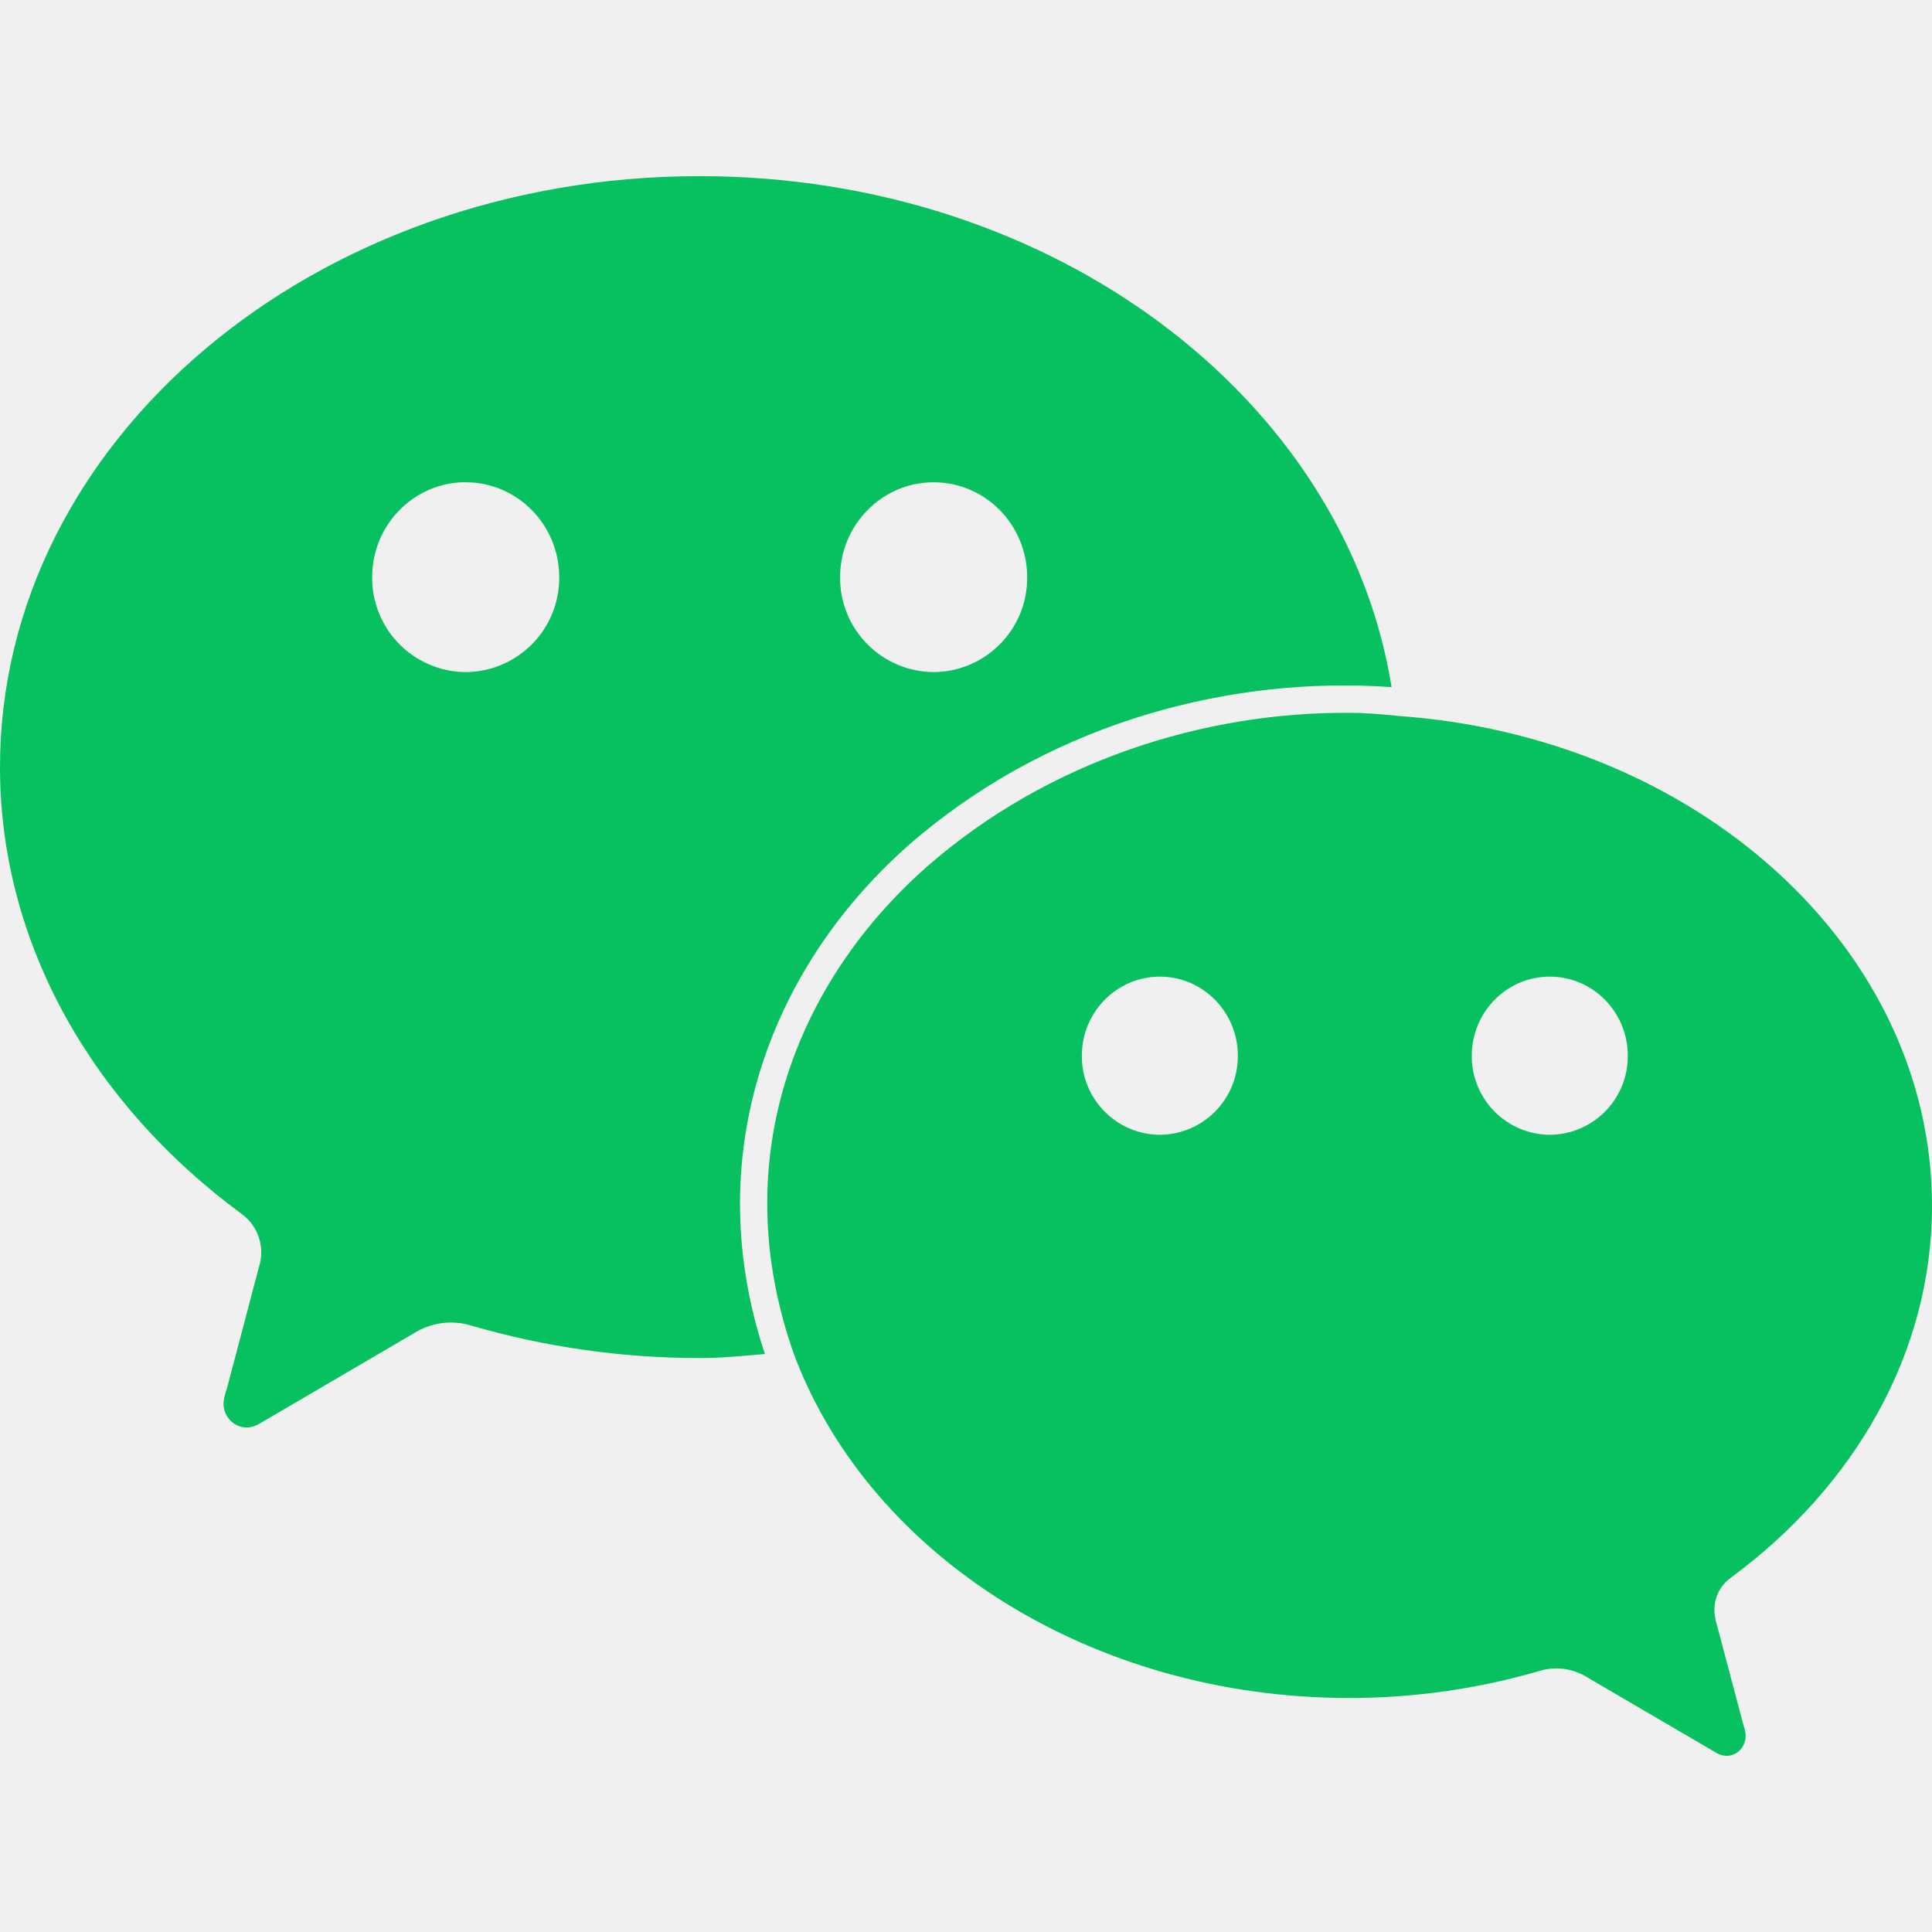
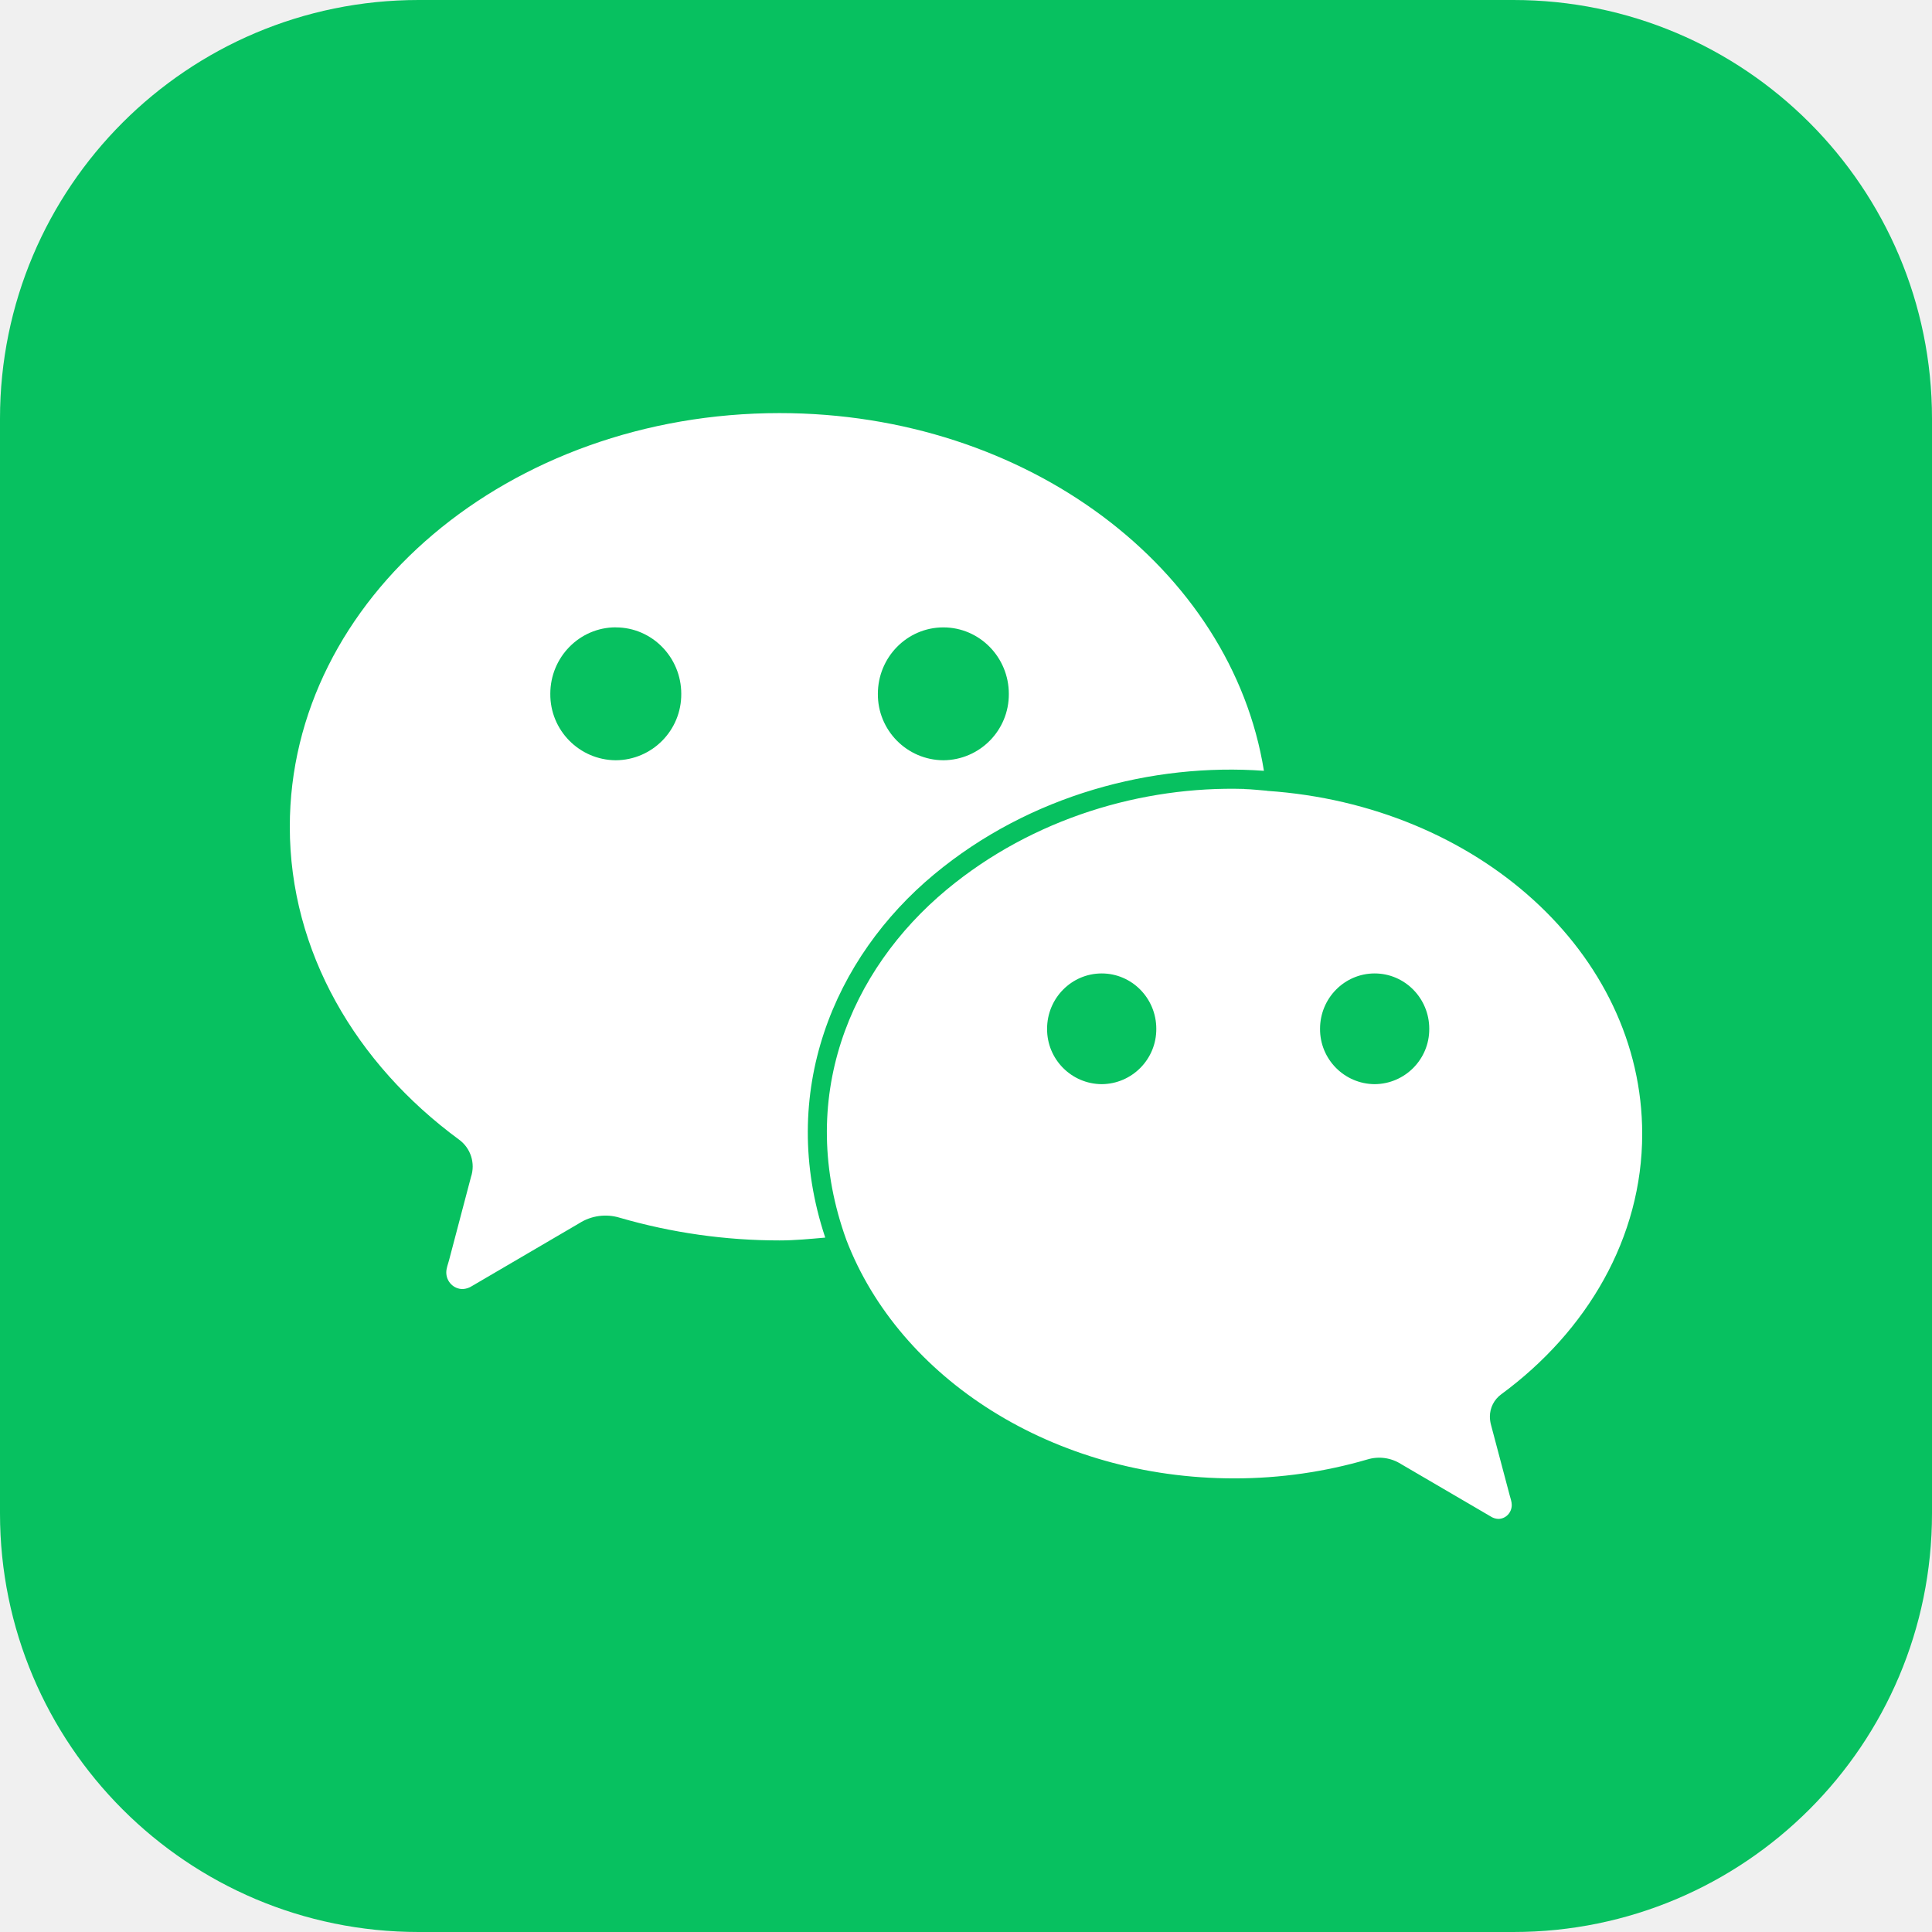
- <svg xmlns="http://www.w3.org/2000/svg" fill="#07C160" role="img" viewBox="0 0 24 24">
-   <path d="M8.691 2.188C3.891 2.188 0 5.476 0 9.53c0 2.212 1.17 4.203 3.002 5.55a.59.59 0 0 1 .213.665l-.39 1.48c-.019.07-.048.141-.048.213 0 .163.13.295.29.295a.326.326 0 0 0 .167-.054l1.903-1.114a.864.864 0 0 1 .717-.098 10.16 10.16 0 0 0 2.837.403c.276 0 .543-.027.811-.05-.857-2.578.157-4.972 1.932-6.446 1.703-1.415 3.882-1.98 5.853-1.838-.576-3.583-4.196-6.348-8.596-6.348zM5.785 5.991c.642 0 1.162.529 1.162 1.18a1.17 1.17 0 0 1-1.162 1.178A1.17 1.17 0 0 1 4.623 7.17c0-.651.52-1.18 1.162-1.18zm5.813 0c.642 0 1.162.529 1.162 1.18a1.17 1.17 0 0 1-1.162 1.178 1.17 1.17 0 0 1-1.162-1.178c0-.651.52-1.18 1.162-1.18zm5.34 2.867c-1.797-.052-3.746.512-5.28 1.786-1.72 1.428-2.687 3.72-1.78 6.22.942 2.453 3.666 4.229 6.884 4.229.826 0 1.622-.12 2.361-.336a.722.722 0 0 1 .598.082l1.584.926a.272.272 0 0 0 .14.047c.134 0 .24-.111.24-.247 0-.06-.023-.12-.038-.177l-.327-1.233a.582.582 0 0 1-.023-.156.49.49 0 0 1 .201-.398C23.024 18.48 24 16.82 24 14.98c0-3.21-2.931-5.837-6.656-6.088V8.89c-.135-.01-.27-.027-.407-.03zm-2.53 3.274c.535 0 .969.44.969.982a.976.976 0 0 1-.969.983.976.976 0 0 1-.969-.983c0-.542.434-.982.97-.982zm4.844 0c.535 0 .969.44.969.982a.976.976 0 0 1-.969.983.976.976 0 0 1-.969-.983c0-.542.434-.982.969-.982z" />
+ <svg xmlns="http://www.w3.org/2000/svg" viewBox="0 0 24 24" role="img">
+   <rect width="24" height="24" rx="5.2" fill="#07C160" />
+   <g transform="translate(3.6 3.6) scale(0.7)">
+     <path d="M8.691 2.188C3.891 2.188 0 5.476 0 9.53c0 2.212 1.17 4.203 3.002 5.55a.59.59 0 0 1 .213.665l-.39 1.48c-.019.07-.048.141-.048.213 0 .163.13.295.29.295a.326.326 0 0 0 .167-.054l1.903-1.114a.864.864 0 0 1 .717-.098 10.16 10.16 0 0 0 2.837.403c.276 0 .543-.027.811-.05-.857-2.578.157-4.972 1.932-6.446 1.703-1.415 3.882-1.98 5.853-1.838-.576-3.583-4.196-6.348-8.596-6.348zM5.785 5.991c.642 0 1.162.529 1.162 1.18a1.17 1.17 0 0 1-1.162 1.178A1.17 1.17 0 0 1 4.623 7.17c0-.651.52-1.18 1.162-1.18zm5.813 0c.642 0 1.162.529 1.162 1.18a1.17 1.17 0 0 1-1.162 1.178 1.17 1.17 0 0 1-1.162-1.178c0-.651.52-1.18 1.162-1.18zm5.34 2.867c-1.797-.052-3.746.512-5.28 1.786-1.72 1.428-2.687 3.72-1.78 6.22.942 2.453 3.666 4.229 6.884 4.229.826 0 1.622-.12 2.361-.336a.722.722 0 0 1 .598.082l1.584.926a.272.272 0 0 0 .14.047c.134 0 .24-.111.24-.247 0-.06-.023-.12-.038-.177l-.327-1.233a.582.582 0 0 1-.023-.156.49.49 0 0 1 .201-.398C23.024 18.48 24 16.82 24 14.98c0-3.21-2.931-5.837-6.656-6.088V8.89c-.135-.01-.27-.027-.407-.03zm-2.53 3.274c.535 0 .969.44.969.982a.976.976 0 0 1-.969.983.976.976 0 0 1-.969-.983c0-.542.434-.982.97-.982zm4.844 0c.535 0 .969.44.969.982a.976.976 0 0 1-.969.983.976.976 0 0 1-.969-.983c0-.542.434-.982.969-.982z" fill="#fff" />
+   </g>
</svg>
